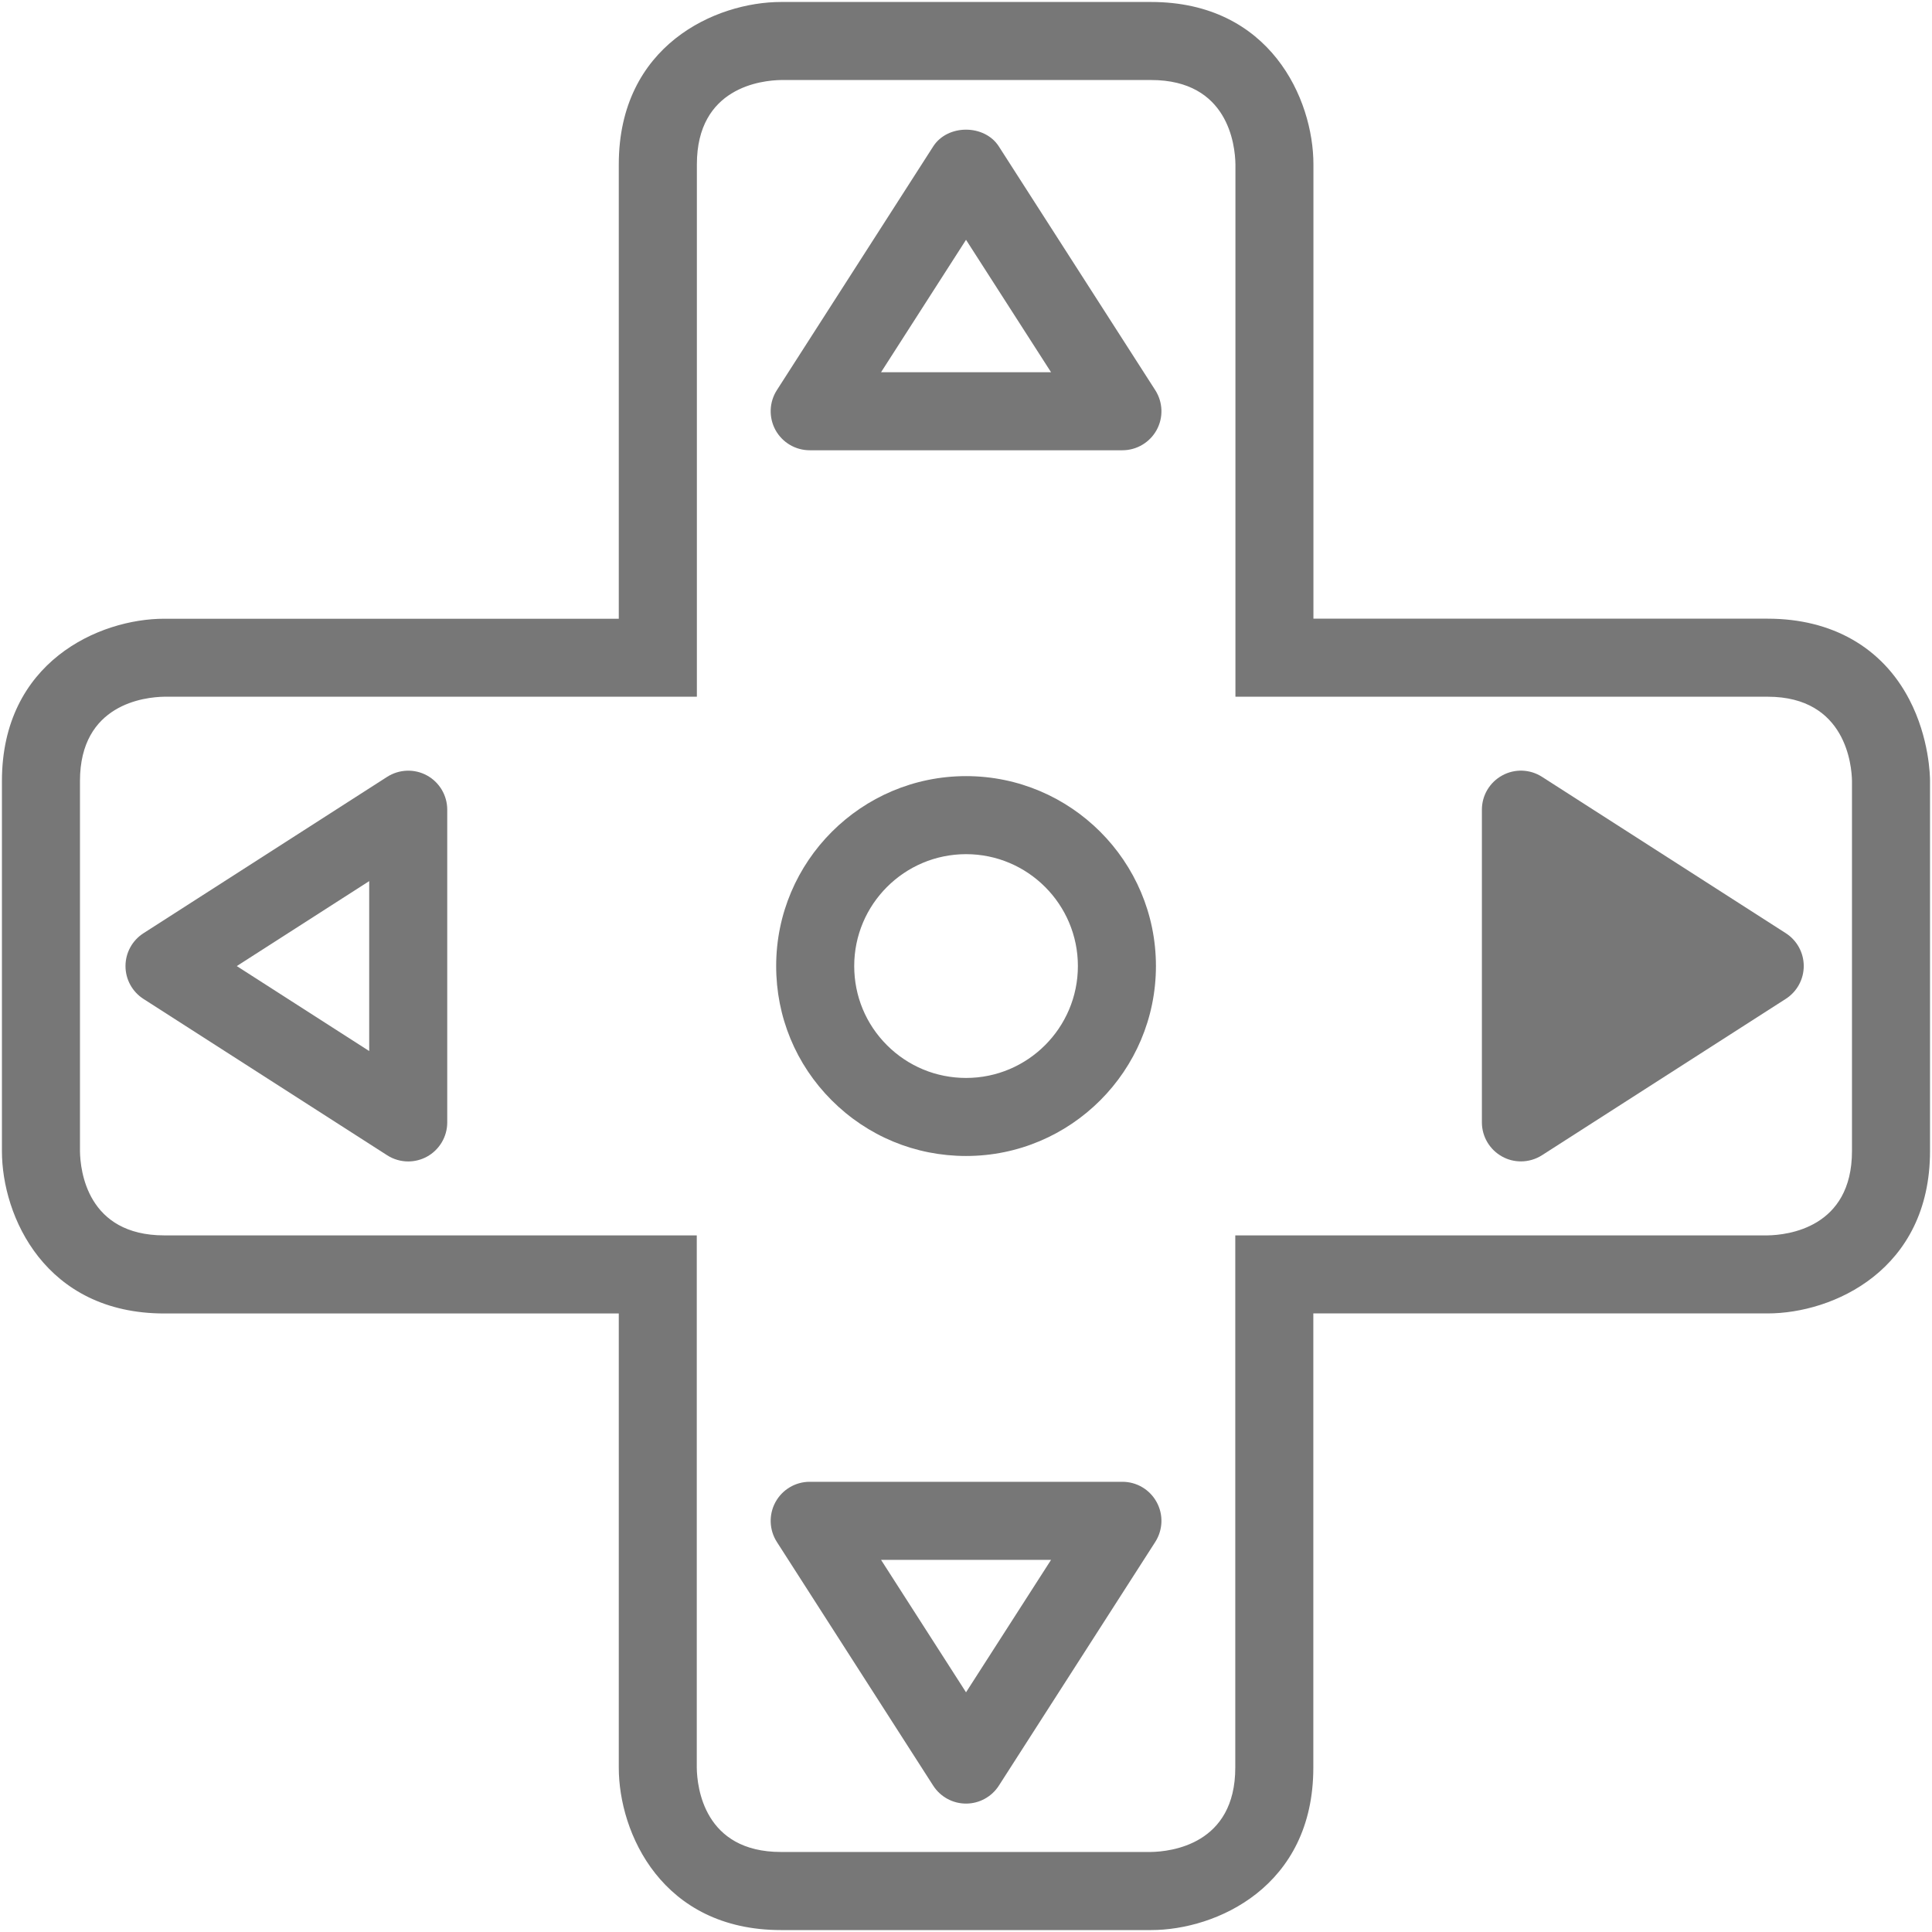
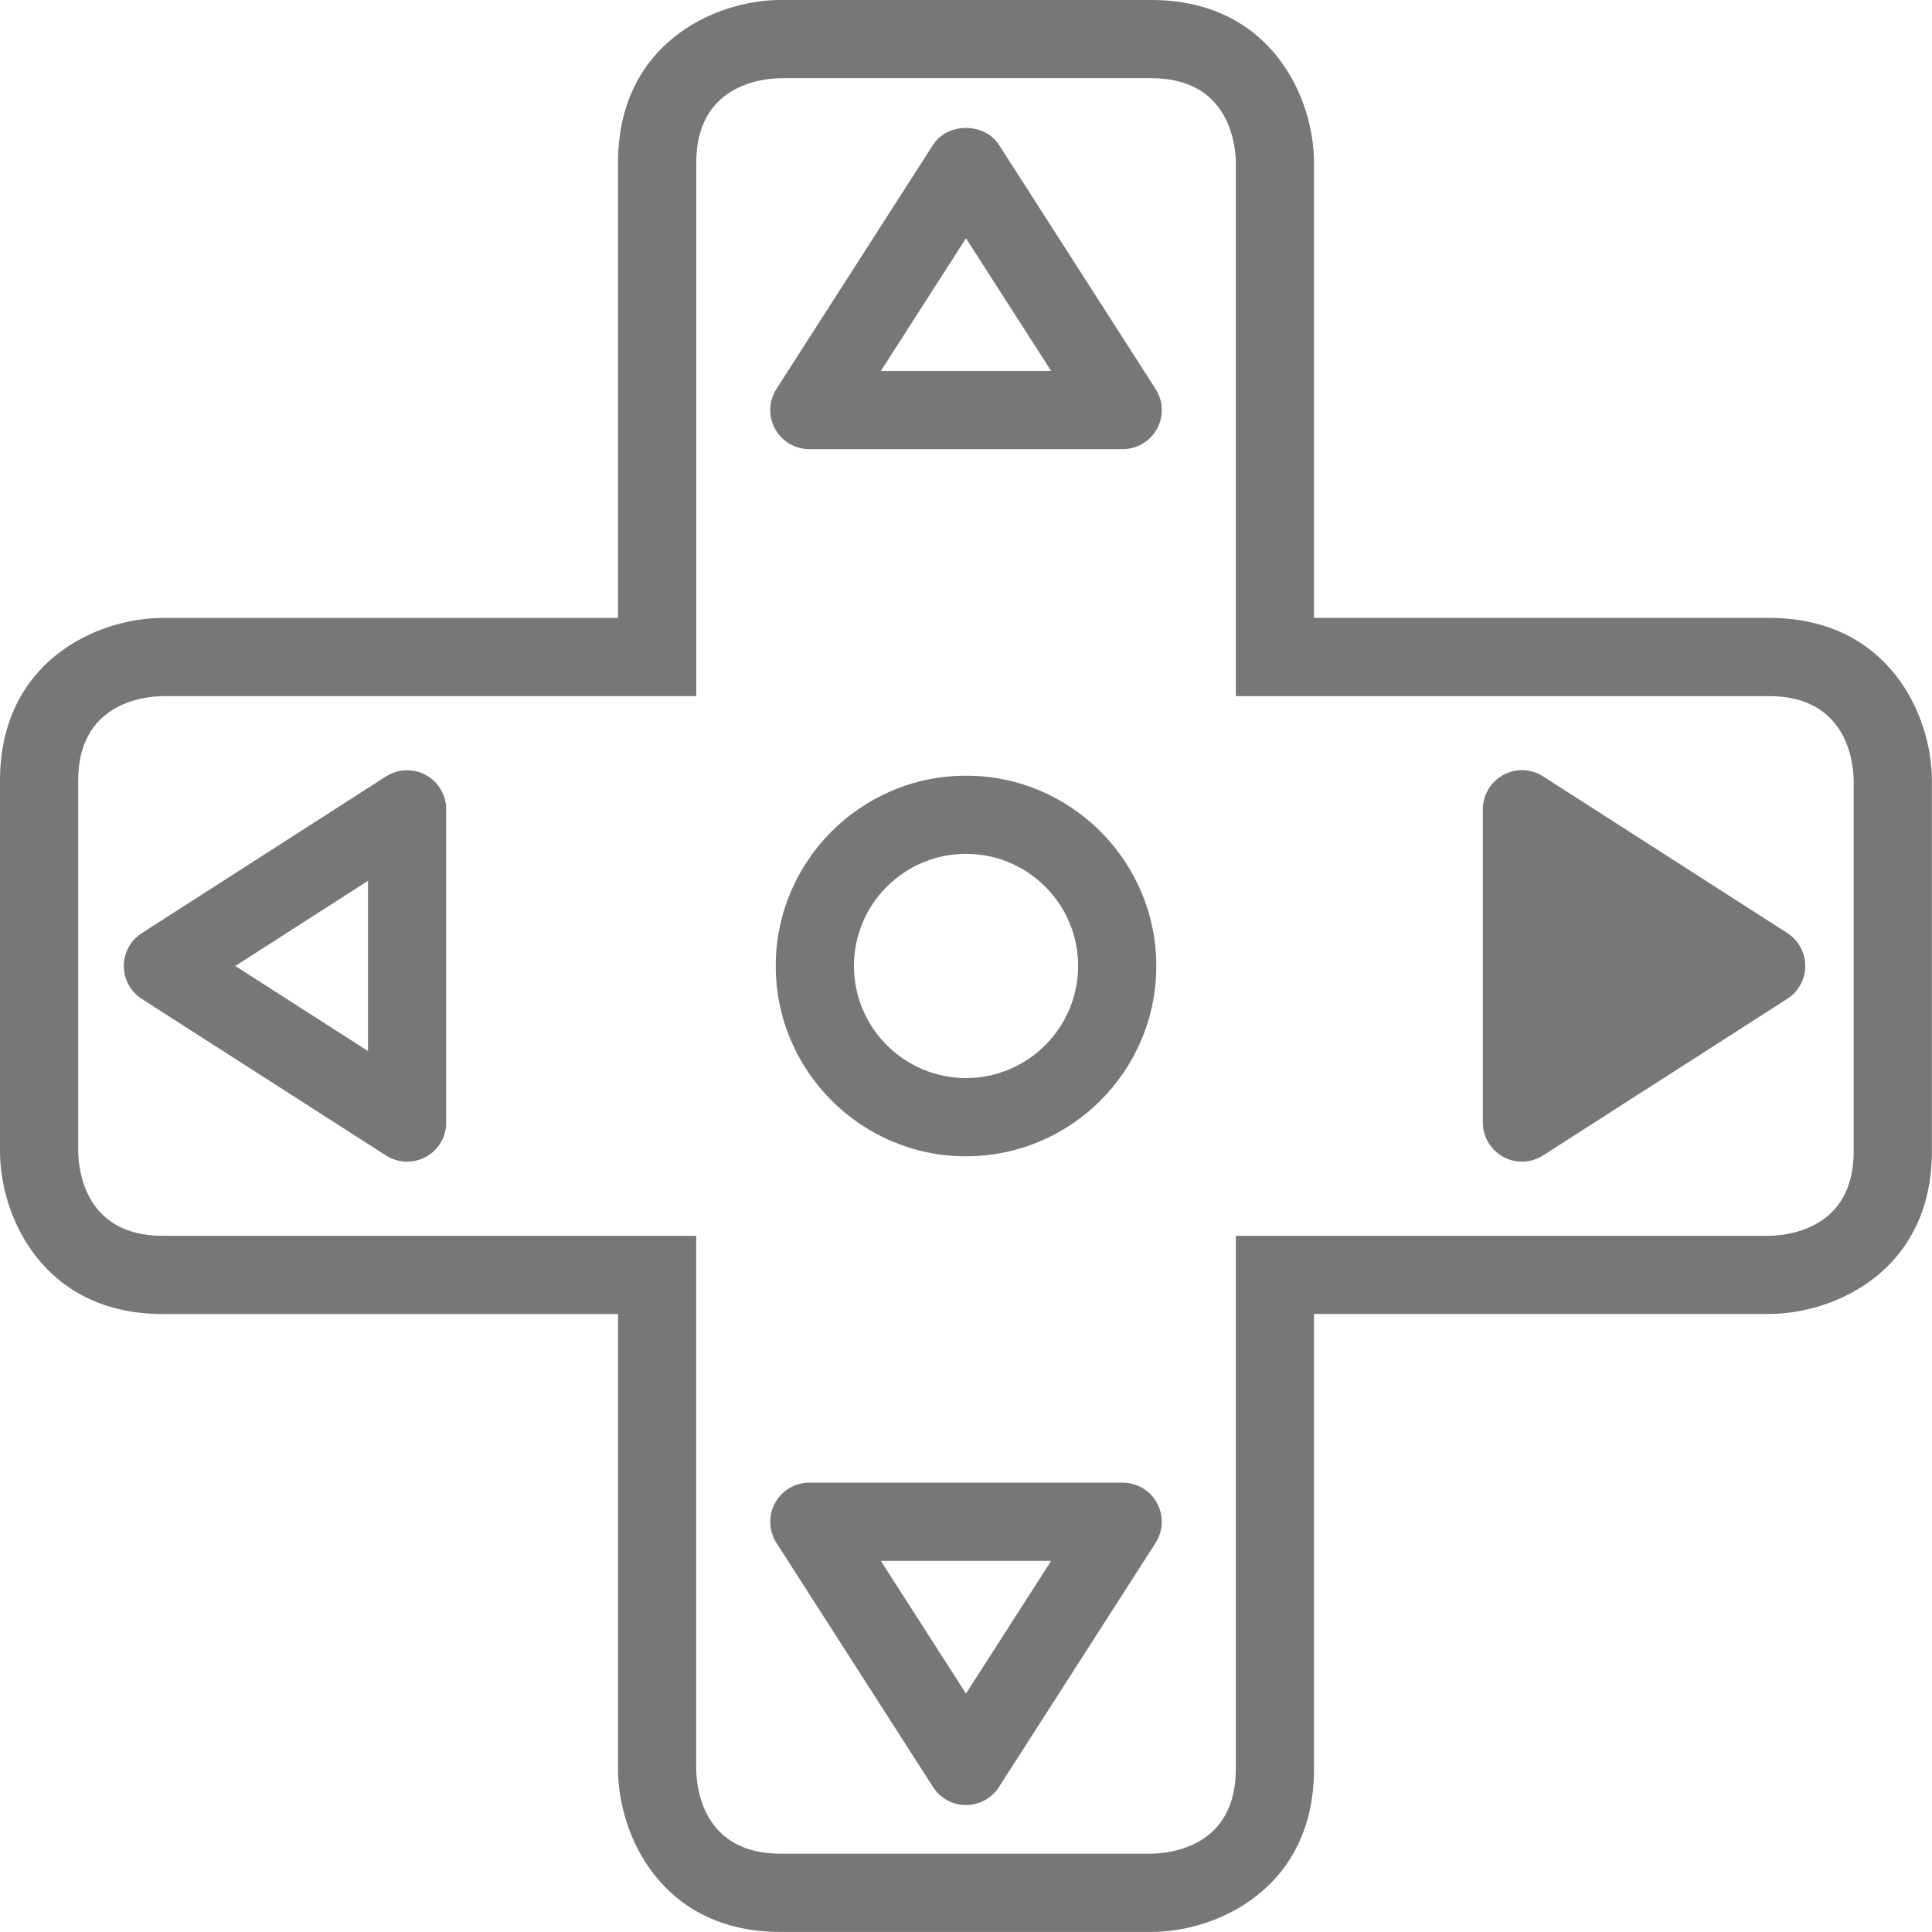
- <svg xmlns="http://www.w3.org/2000/svg" version="1.1" id="Ebene_1" x="0px" y="0px" width="37.133px" height="37.133px" viewBox="0 0 37.133 37.133" enable-background="new 0 0 37.133 37.133" xml:space="preserve">
+ <svg xmlns="http://www.w3.org/2000/svg" version="1.1" id="_x30_" x="0px" y="0px" width="37.061px" height="37.06px" viewBox="0 0 37.061 37.06" enable-background="new 0 0 37.061 37.06" xml:space="preserve">
  <g>
    <g>
      <g>
-         <path fill="#777777" d="M22.122,37.096h-7.11c-2.289,0-3.119-1.866-3.119-3.121v-8.73H3.158c-2.29,0-3.121-1.866-3.121-3.121     v-7.112c0-2.289,1.867-3.12,3.121-3.12h8.735V3.159c0-2.29,1.865-3.121,3.119-3.121h7.111c2.29,0,3.121,1.867,3.121,3.121v8.732     h8.731c1.234,0,2.201,0.552,2.722,1.554c0.388,0.744,0.398,1.482,0.398,1.563v7.115c0,2.29-1.866,3.121-3.121,3.121h-8.732v8.73     C25.243,36.265,23.376,37.096,22.122,37.096z M3.158,13.391c-0.376,0.006-1.621,0.139-1.621,1.62v7.112     c0.005,0.376,0.139,1.621,1.621,1.621h10.234v10.23c0.005,0.376,0.139,1.621,1.619,1.621h7.107     c0.384-0.006,1.624-0.142,1.624-1.621v-10.23h10.232c0.376-0.006,1.621-0.14,1.621-1.621v-7.115     c-0.005-0.279-0.107-1.617-1.62-1.617H23.745V3.159c-0.006-0.376-0.14-1.621-1.621-1.621h-7.111     c-0.376,0.006-1.619,0.139-1.619,1.621v10.232H3.158z" />
+         <path fill="#777777" d="M22.086,37.06h-7.111c-2.289,0-3.119-1.866-3.119-3.121v-8.732H3.121C0.831,25.206,0,23.34,0,22.085     v-7.111c0-2.289,1.867-3.12,3.121-3.12h8.734V3.121c0-2.29,1.865-3.121,3.119-3.121h7.111c2.29,0,3.121,1.867,3.121,3.121v8.732     h8.732c2.29,0,3.121,1.866,3.121,3.12v7.111c0,2.29-1.866,3.121-3.121,3.121h-8.732v8.732     C25.207,36.229,23.341,37.06,22.086,37.06z M3.121,13.354C2.745,13.359,1.5,13.493,1.5,14.974v7.111     c0.006,0.376,0.139,1.621,1.621,1.621h10.234v10.232c0.005,0.376,0.139,1.621,1.619,1.621h7.108     c0.384-0.006,1.624-0.142,1.624-1.621V23.706h10.232c0.376-0.006,1.621-0.14,1.621-1.621v-7.111     c-0.006-0.376-0.14-1.62-1.621-1.62H23.707V3.121C23.701,2.745,23.567,1.5,22.086,1.5h-7.111     c-0.376,0.006-1.619,0.139-1.619,1.621v10.232H3.121z" />
      </g>
    </g>
    <g>
-       <path fill="#777777" d="M18.568,22.218c-0.976,0-1.893-0.38-2.583-1.07c-0.689-0.689-1.068-1.606-1.067-2.582    c0-2.012,1.637-3.649,3.65-3.649s3.649,1.637,3.649,3.65C22.217,20.581,20.581,22.218,18.568,22.218z M18.568,16.417    c-1.186,0-2.15,0.964-2.15,2.15c0,0.575,0.223,1.115,0.629,1.521s0.946,0.63,1.521,0.63c1.186,0,2.149-0.965,2.149-2.151    C20.717,17.381,19.753,16.417,18.568,16.417z" />
+       <path fill="#777777" d="M18.531,22.181c-2.013,0-3.65-1.638-3.65-3.651c0-2.013,1.638-3.65,3.65-3.65s3.65,1.638,3.65,3.65    C22.182,20.543,20.544,22.181,18.531,22.181z M18.531,16.379c-1.186,0-2.15,0.965-2.15,2.15c0,1.186,0.965,2.151,2.15,2.151    s2.15-0.965,2.15-2.151C20.682,17.344,19.717,16.379,18.531,16.379z" />
    </g>
    <g>
-       <path fill="#777777" d="M21.573,8.654h-6.011c-0.274,0-0.526-0.15-0.658-0.39c-0.131-0.241-0.121-0.534,0.027-0.765l3.005-4.684    c0.276-0.431,0.987-0.43,1.262,0l3.006,4.684c0.148,0.231,0.159,0.524,0.027,0.765C22.099,8.504,21.847,8.654,21.573,8.654z     M16.934,7.154h3.267l-1.634-2.545L16.934,7.154z" />
+       <path fill="#777777" d="M21.536,8.616h-6.011c-0.274,0-0.526-0.15-0.658-0.39c-0.131-0.241-0.121-0.534,0.027-0.765l3.005-4.684    c0.276-0.431,0.986-0.43,1.263,0l3.005,4.684c0.148,0.231,0.159,0.524,0.027,0.765C22.063,8.466,21.811,8.616,21.536,8.616z     M16.897,7.116h3.267L18.53,4.571L16.897,7.116z" />
    </g>
    <g>
-       <path fill="#777777" d="M7.846,22.323c-0.141,0-0.282-0.04-0.405-0.119l-4.684-3.005c-0.215-0.138-0.345-0.375-0.345-0.631    s0.13-0.493,0.345-0.631l4.684-3.006c0.231-0.147,0.524-0.159,0.765-0.027c0.24,0.131,0.39,0.384,0.39,0.658v6.011    c0,0.274-0.15,0.526-0.39,0.658C8.094,22.292,7.97,22.323,7.846,22.323z M4.551,18.568l2.545,1.633v-3.266L4.551,18.568z" />
+       <path fill="#777777" d="M7.809,22.284c-0.141,0-0.282-0.04-0.405-0.119L2.72,19.162c-0.215-0.138-0.345-0.376-0.345-0.631    s0.13-0.493,0.345-0.631l4.684-3.006c0.23-0.148,0.524-0.158,0.765-0.027c0.24,0.131,0.39,0.384,0.39,0.658v6.01    c0,0.274-0.149,0.526-0.39,0.658C8.056,22.254,7.932,22.284,7.809,22.284z M4.514,18.53l2.545,1.632v-3.265L4.514,18.53z" />
    </g>
    <g>
-       <path fill="#777777" d="M33.917,18.567l-4.685-3.005v6.01L33.917,18.567z" />
-       <path fill="#777777" d="M29.232,22.322c-0.124,0-0.247-0.03-0.359-0.092c-0.241-0.132-0.391-0.384-0.391-0.658v-6.01    c0-0.274,0.149-0.526,0.391-0.658c0.239-0.132,0.533-0.122,0.765,0.027l4.685,3.005c0.215,0.138,0.345,0.376,0.345,0.631    s-0.13,0.493-0.345,0.631l-4.685,3.005C29.514,22.282,29.373,22.322,29.232,22.322z M29.982,16.934V20.2l2.546-1.633    L29.982,16.934z" />
+       <path fill="#777777" d="M33.879,18.529l-4.684-3.005v6.01L33.879,18.529z" />
+       <path fill="#777777" d="M29.195,22.284c-0.124,0-0.247-0.03-0.359-0.092c-0.241-0.132-0.391-0.384-0.391-0.658v-6.01    c0-0.274,0.149-0.526,0.391-0.658c0.239-0.131,0.533-0.123,0.765,0.027l4.684,3.005c0.215,0.138,0.345,0.376,0.345,0.631    s-0.13,0.493-0.345,0.631l-4.684,3.004C29.478,22.244,29.336,22.284,29.195,22.284z M29.945,16.896v3.266l2.545-1.633    L29.945,16.896z" />
    </g>
    <g>
-       <path fill="#777777" d="M18.567,34.665L18.567,34.665c-0.255,0-0.493-0.13-0.631-0.345l-3.005-4.684    c-0.148-0.231-0.158-0.524-0.027-0.765c0.132-0.241,0.384-0.391,0.658-0.391h6.011c0.274,0,0.526,0.149,0.658,0.391    c0.132,0.24,0.121,0.533-0.027,0.765l-3.006,4.684C19.06,34.535,18.822,34.665,18.567,34.665z M16.934,29.981l1.633,2.545    l1.634-2.545H16.934z" />
+       <path fill="#777777" d="M18.53,34.626L18.53,34.626c-0.255,0-0.493-0.13-0.631-0.345l-3.005-4.684    c-0.148-0.231-0.158-0.524-0.027-0.765c0.132-0.241,0.384-0.391,0.658-0.391h6.011c0.274,0,0.526,0.149,0.658,0.391    c0.132,0.24,0.121,0.533-0.027,0.765l-3.005,4.684C19.023,34.496,18.786,34.626,18.53,34.626z M16.897,29.942l1.633,2.545    l1.634-2.545H16.897z" />
    </g>
  </g>
</svg>
